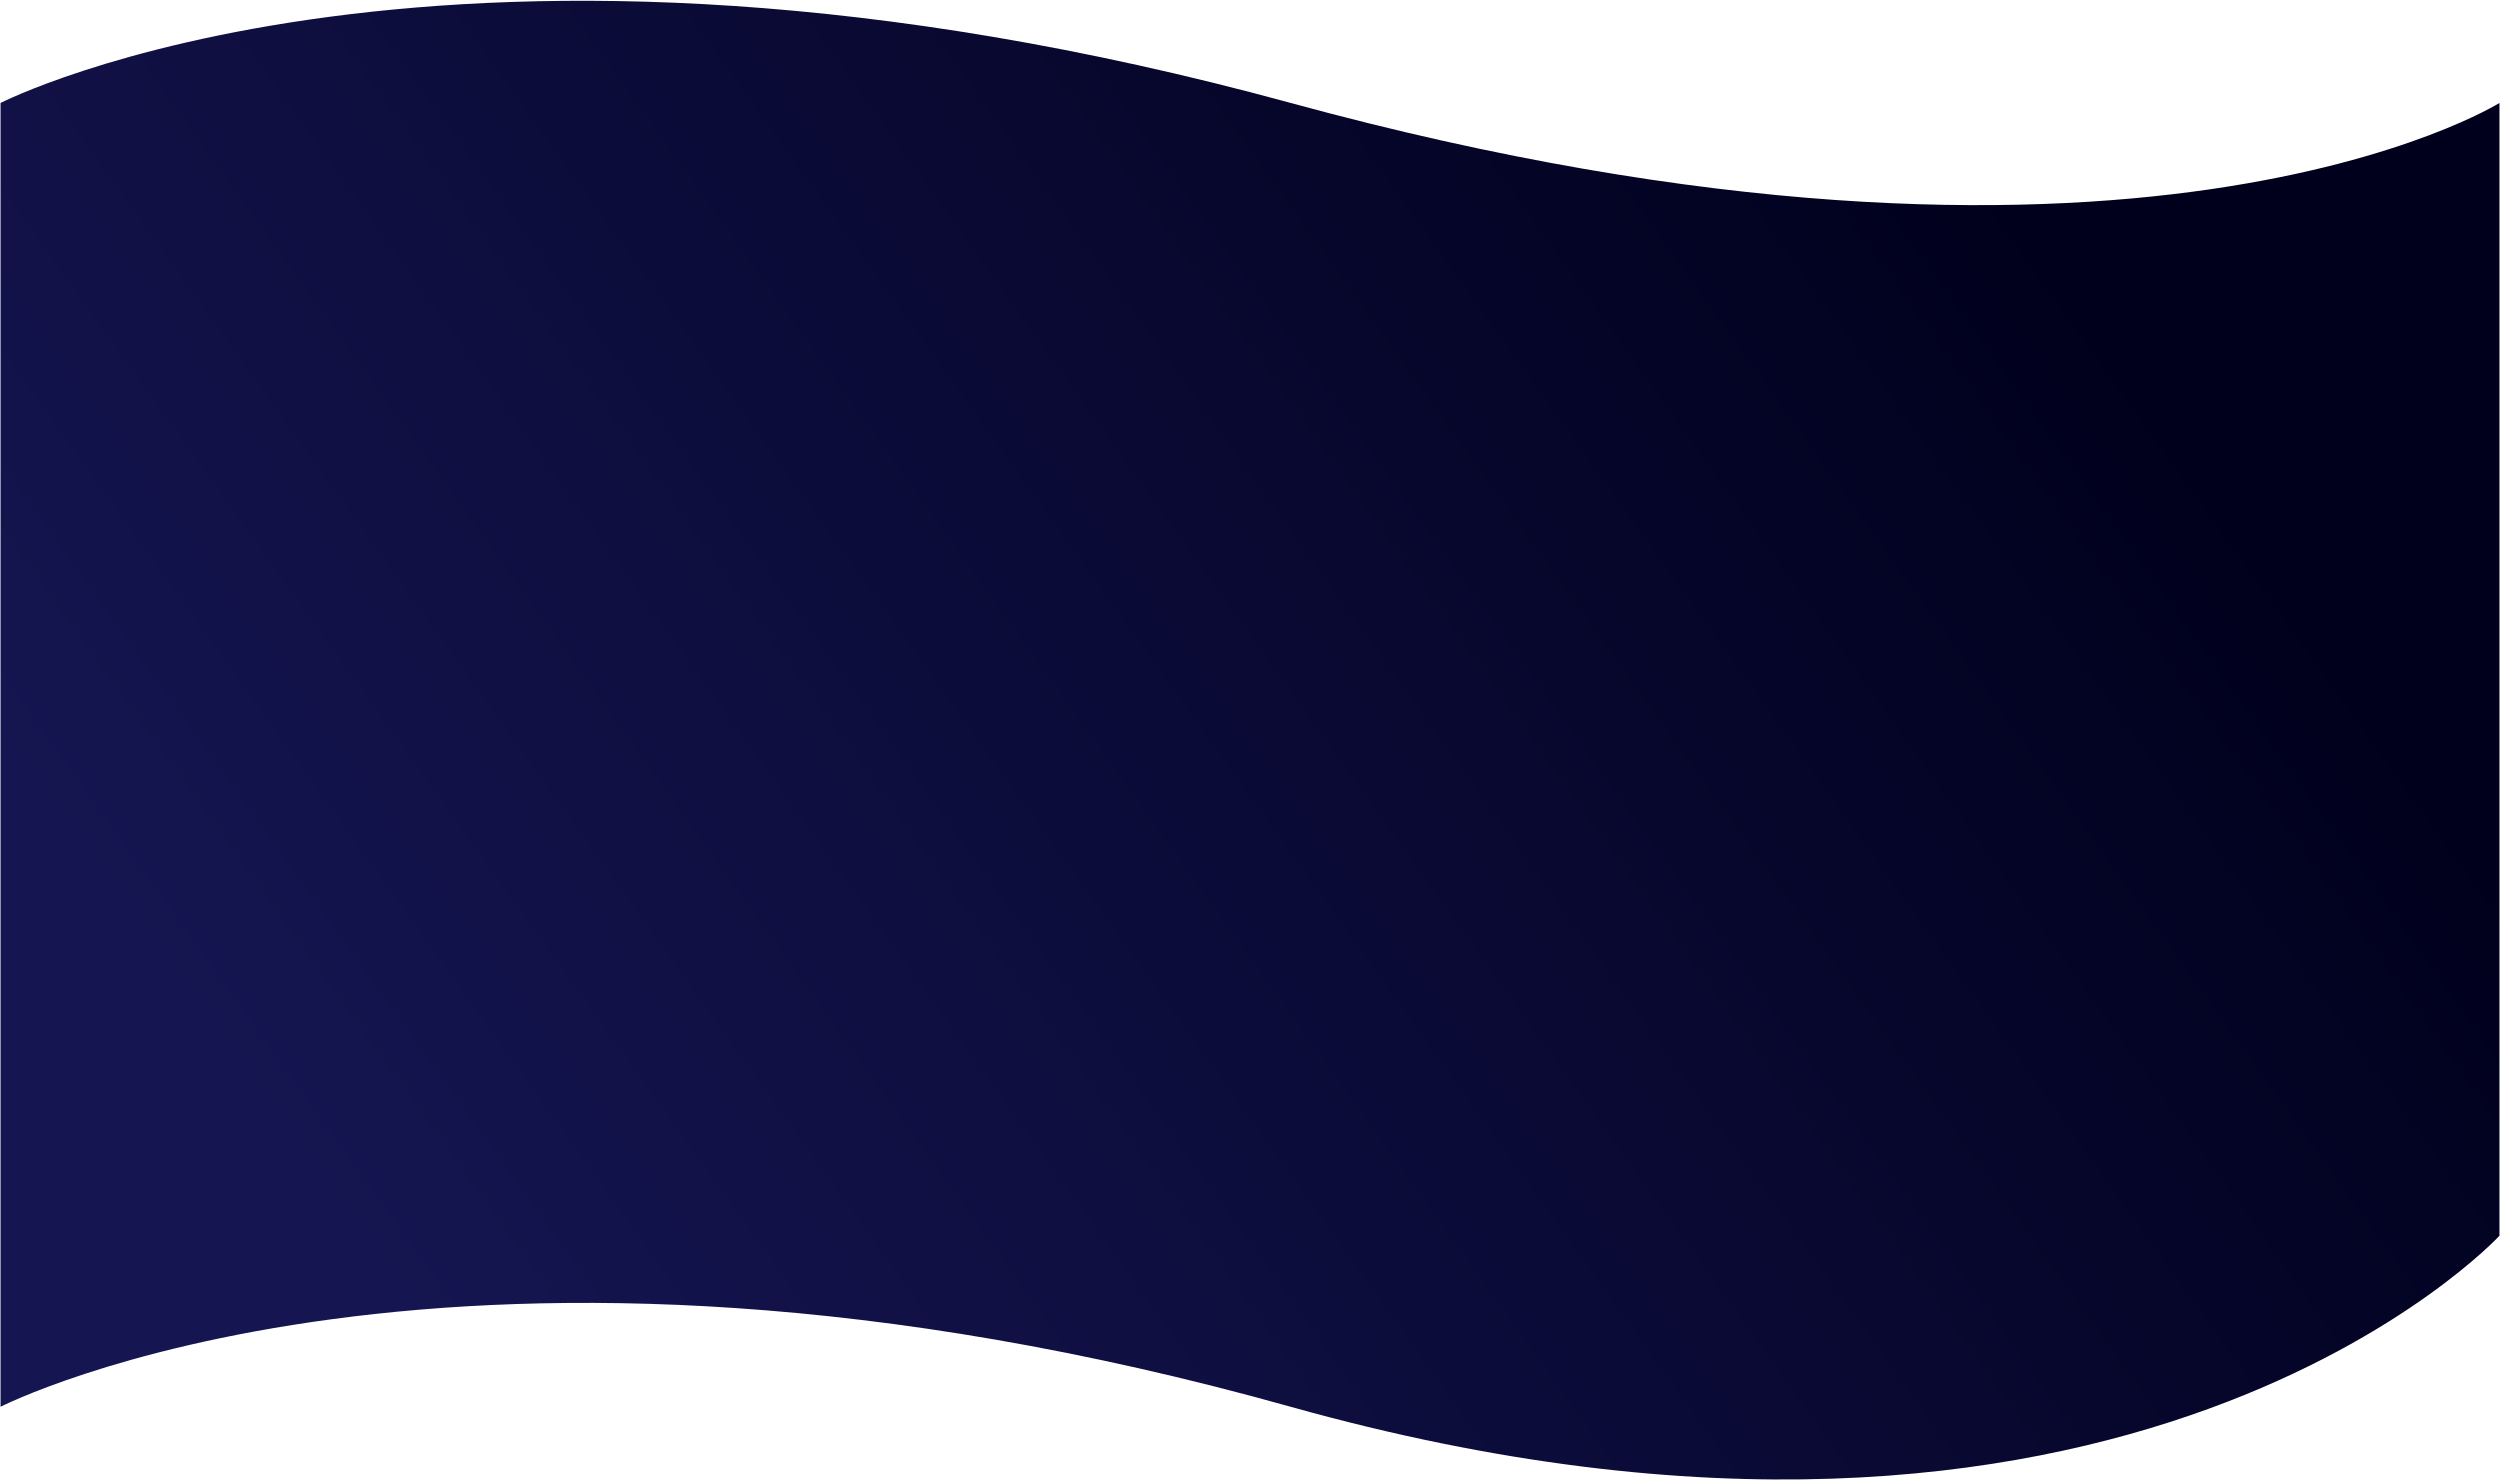
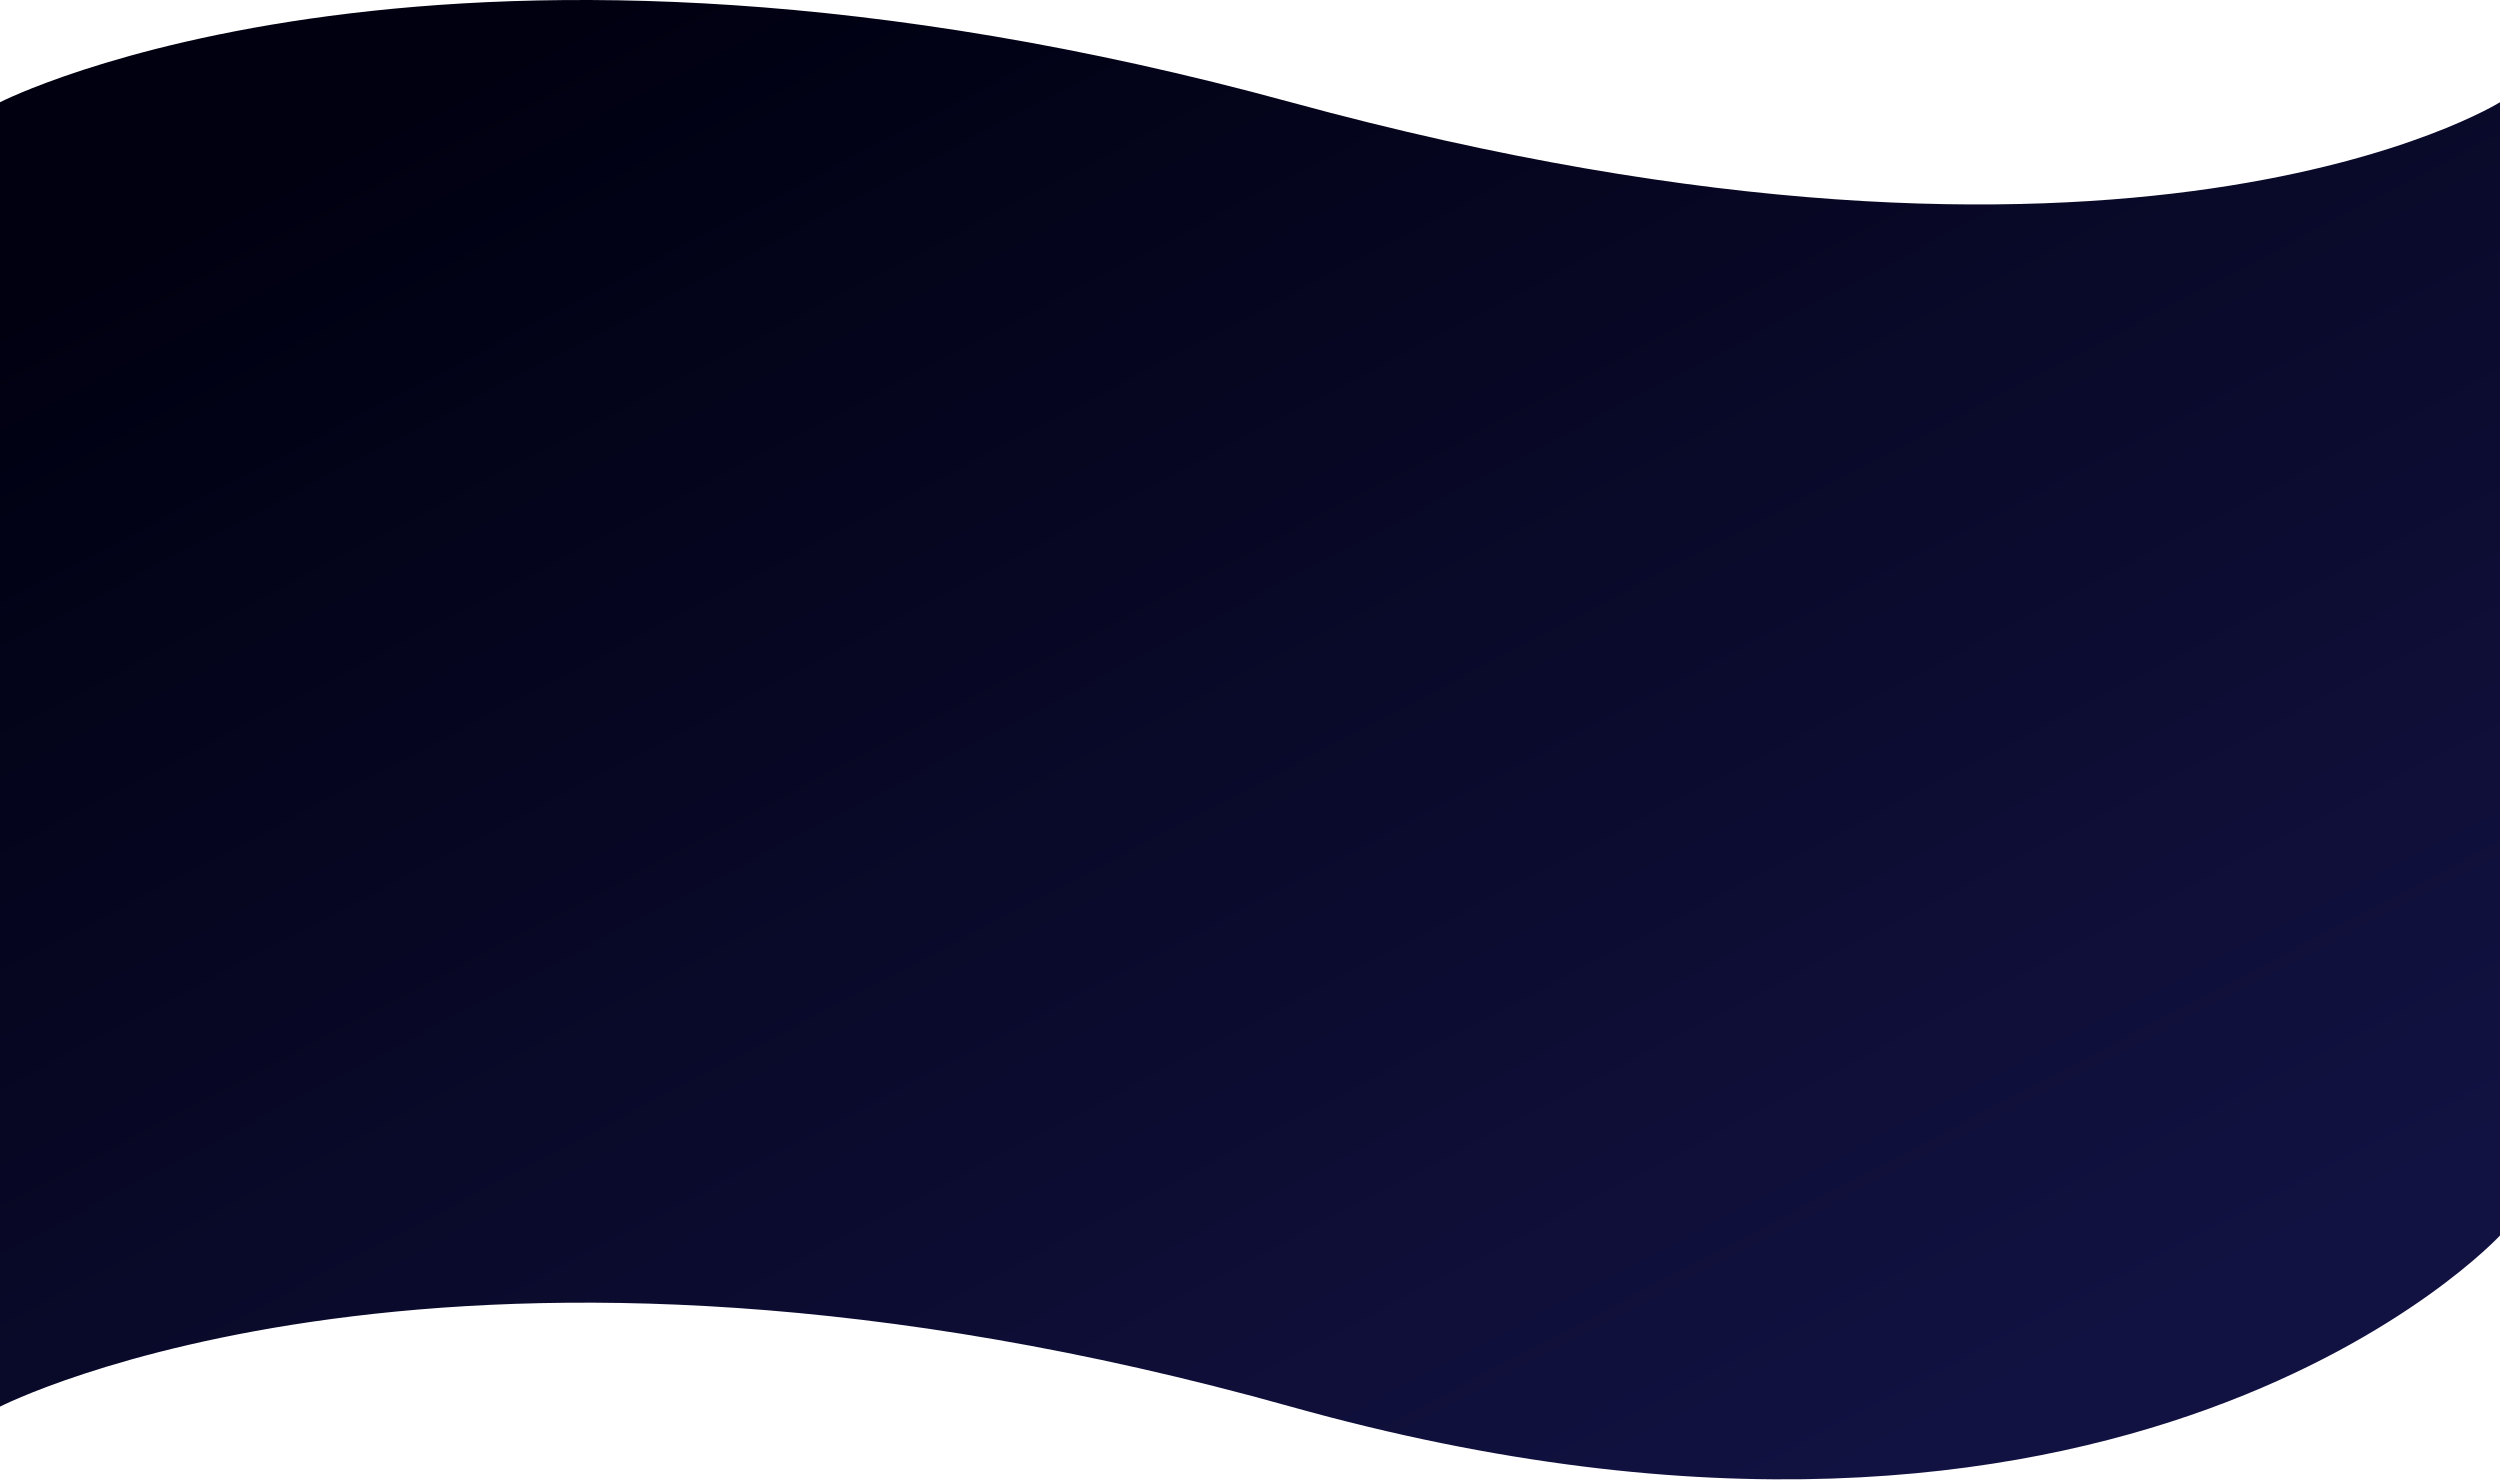
- <svg xmlns="http://www.w3.org/2000/svg" width="2301" height="1362" viewBox="0 0 2301 1362" fill="none">
-   <path d="M0.5 94.767C0.5 94.767 413 -116.849 1188 94.767C1963 306.383 2300.5 94.767 2300.5 94.767V1137.38C2300.5 1137.38 1956.5 1510 1188 1294.81C419.5 1079.63 0.5 1294.81 0.5 1294.81V94.767Z" fill="url(#paint0_linear_18_2)" />
+ <svg xmlns="http://www.w3.org/2000/svg" width="2300" height="1362" viewBox="0 0 2300 1362" fill="none">
+   <path d="M0 94.052C0 94.052 412.5 -117.565 1187.5 94.052C1962.5 305.668 2300 94.052 2300 94.052V1136.67C2300 1136.67 1956 1509.28 1187.5 1294.1C419 1078.91 0 1294.1 0 1294.1V94.052Z" fill="url(#paint0_linear_32_2)" />
  <defs>
-     <linearGradient id="paint0_linear_18_2" x1="360.271" y1="1193" x2="1839.27" y2="130.687" gradientUnits="userSpaceOnUse">
-       <stop stop-color="#151551" />
-       <stop offset="1" stop-color="#00001C" />
+     <linearGradient id="paint0_linear_32_2" x1="1908" y1="1250.5" x2="1104.67" y2="-282.624" gradientUnits="userSpaceOnUse">
+       <stop stop-color="#121242" />
+       <stop offset="1" stop-color="#000011" />
    </linearGradient>
  </defs>
</svg>
